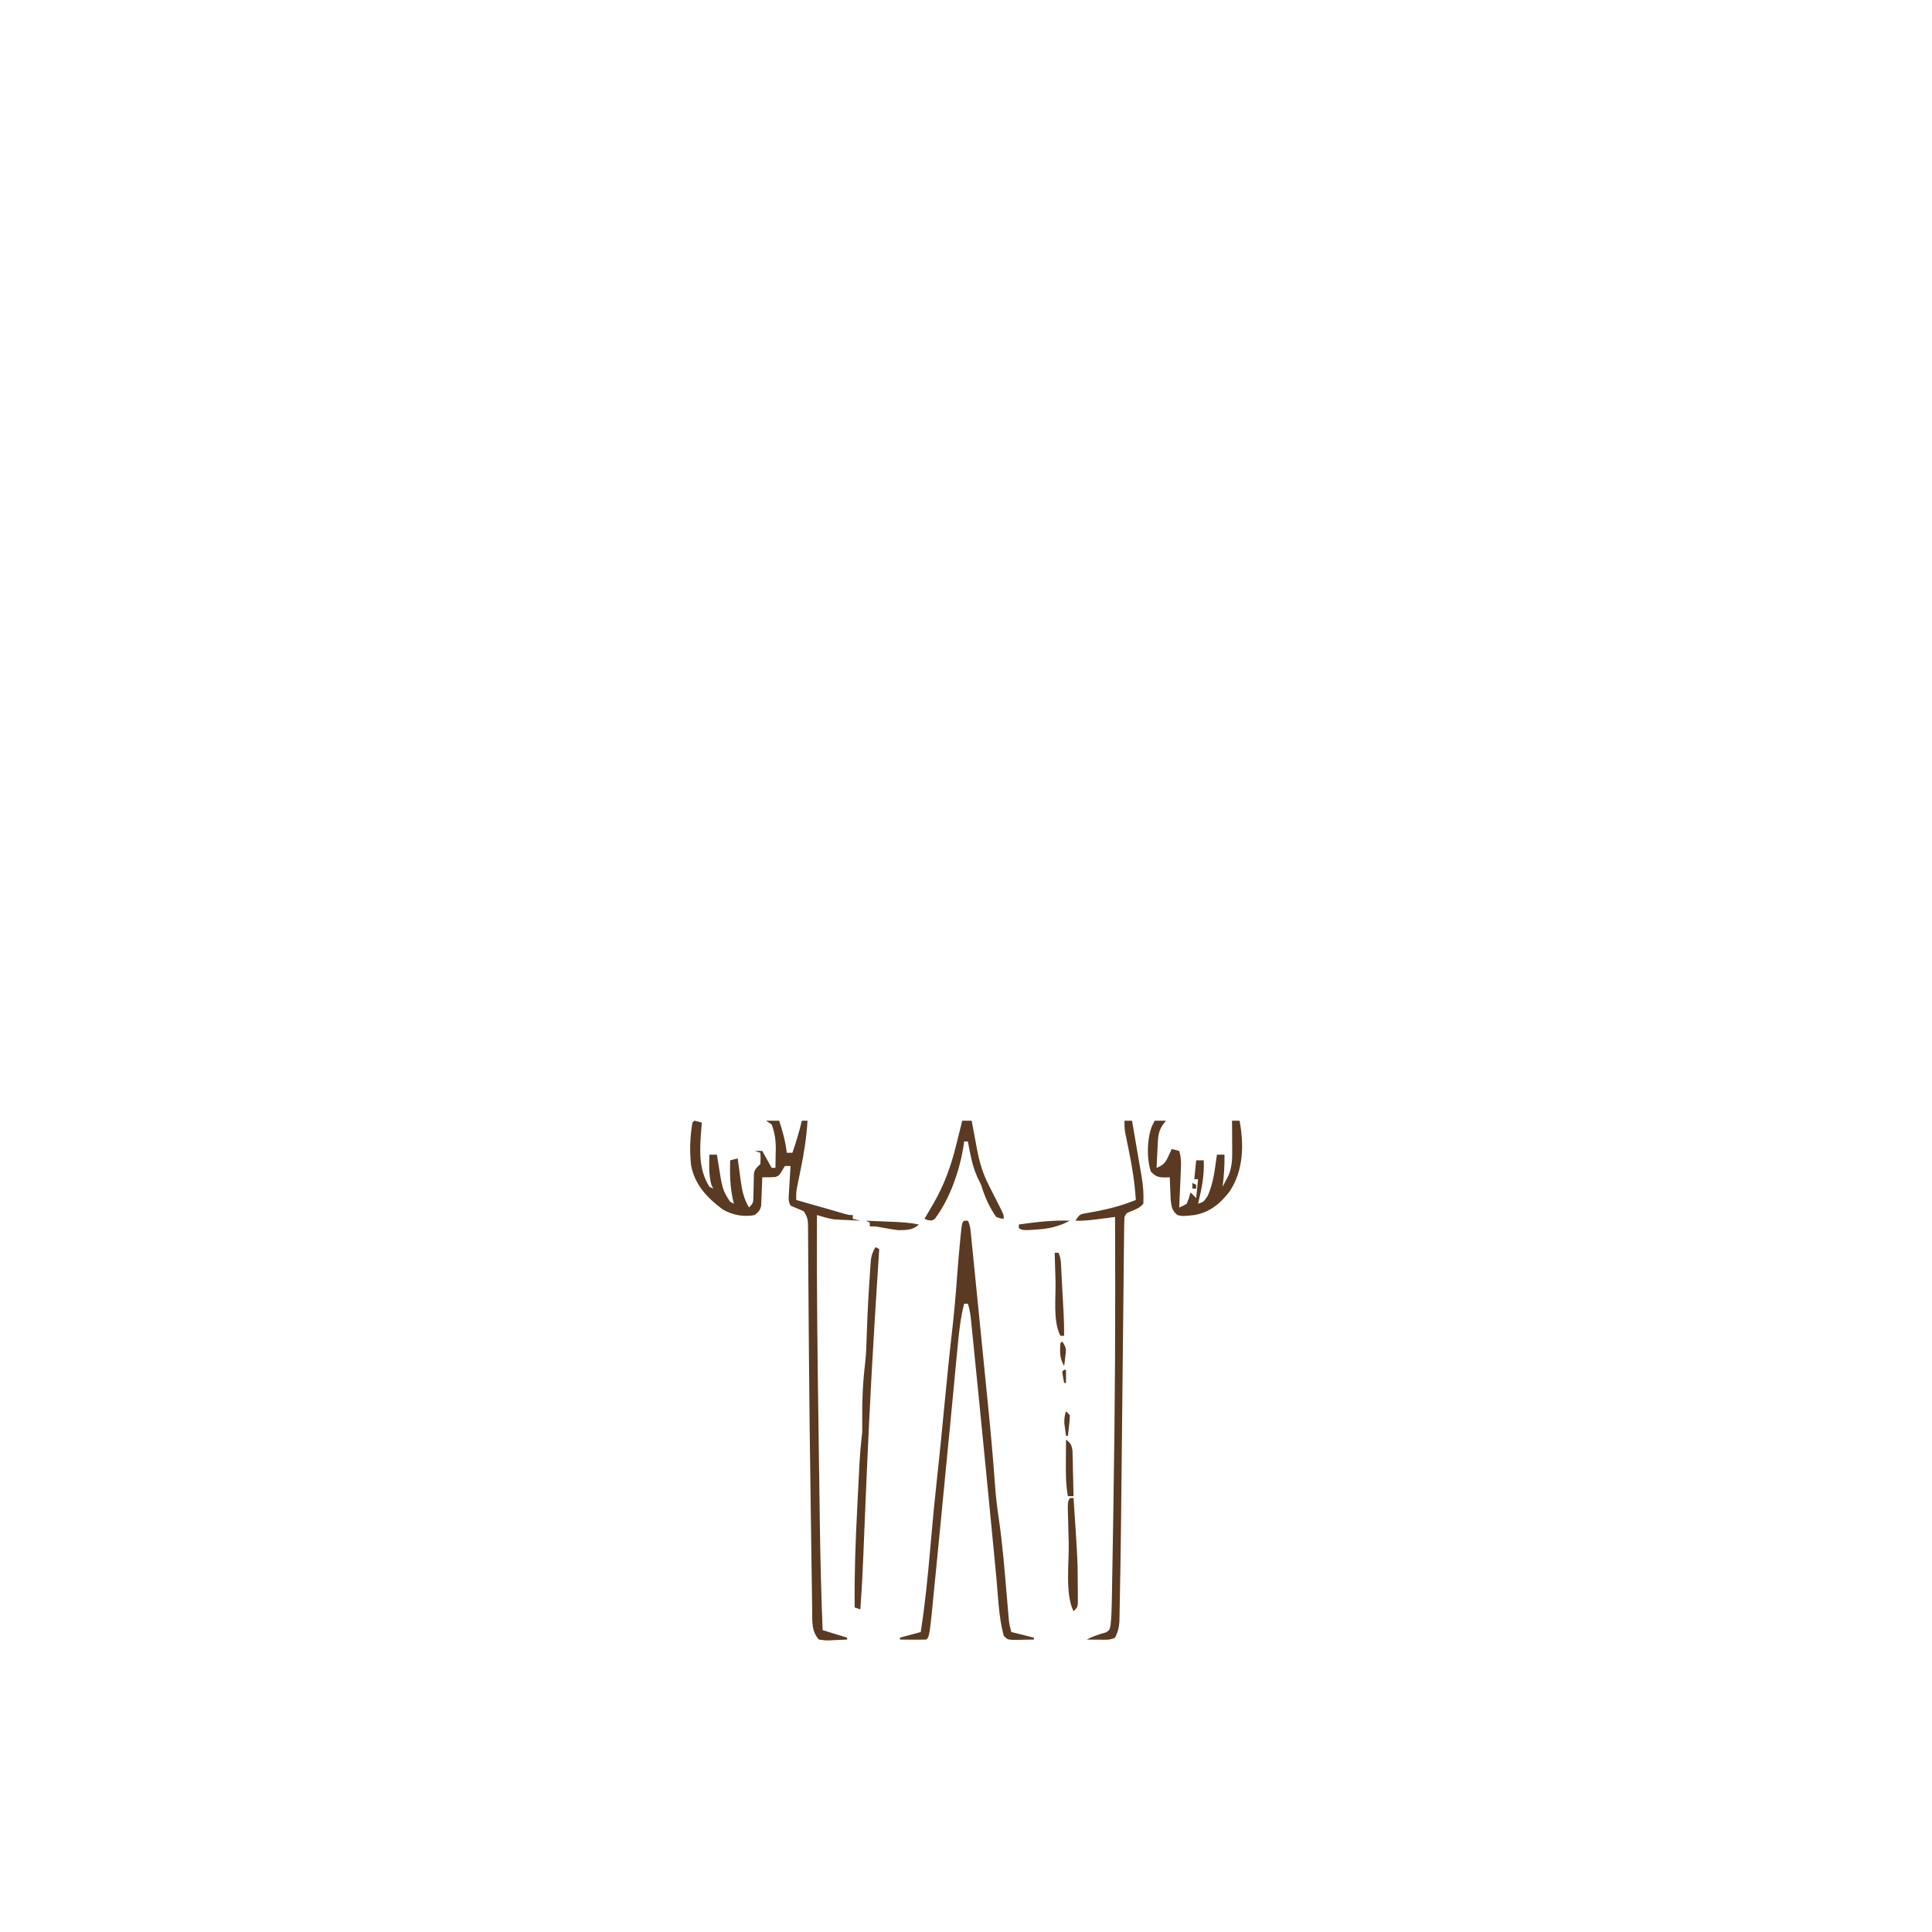
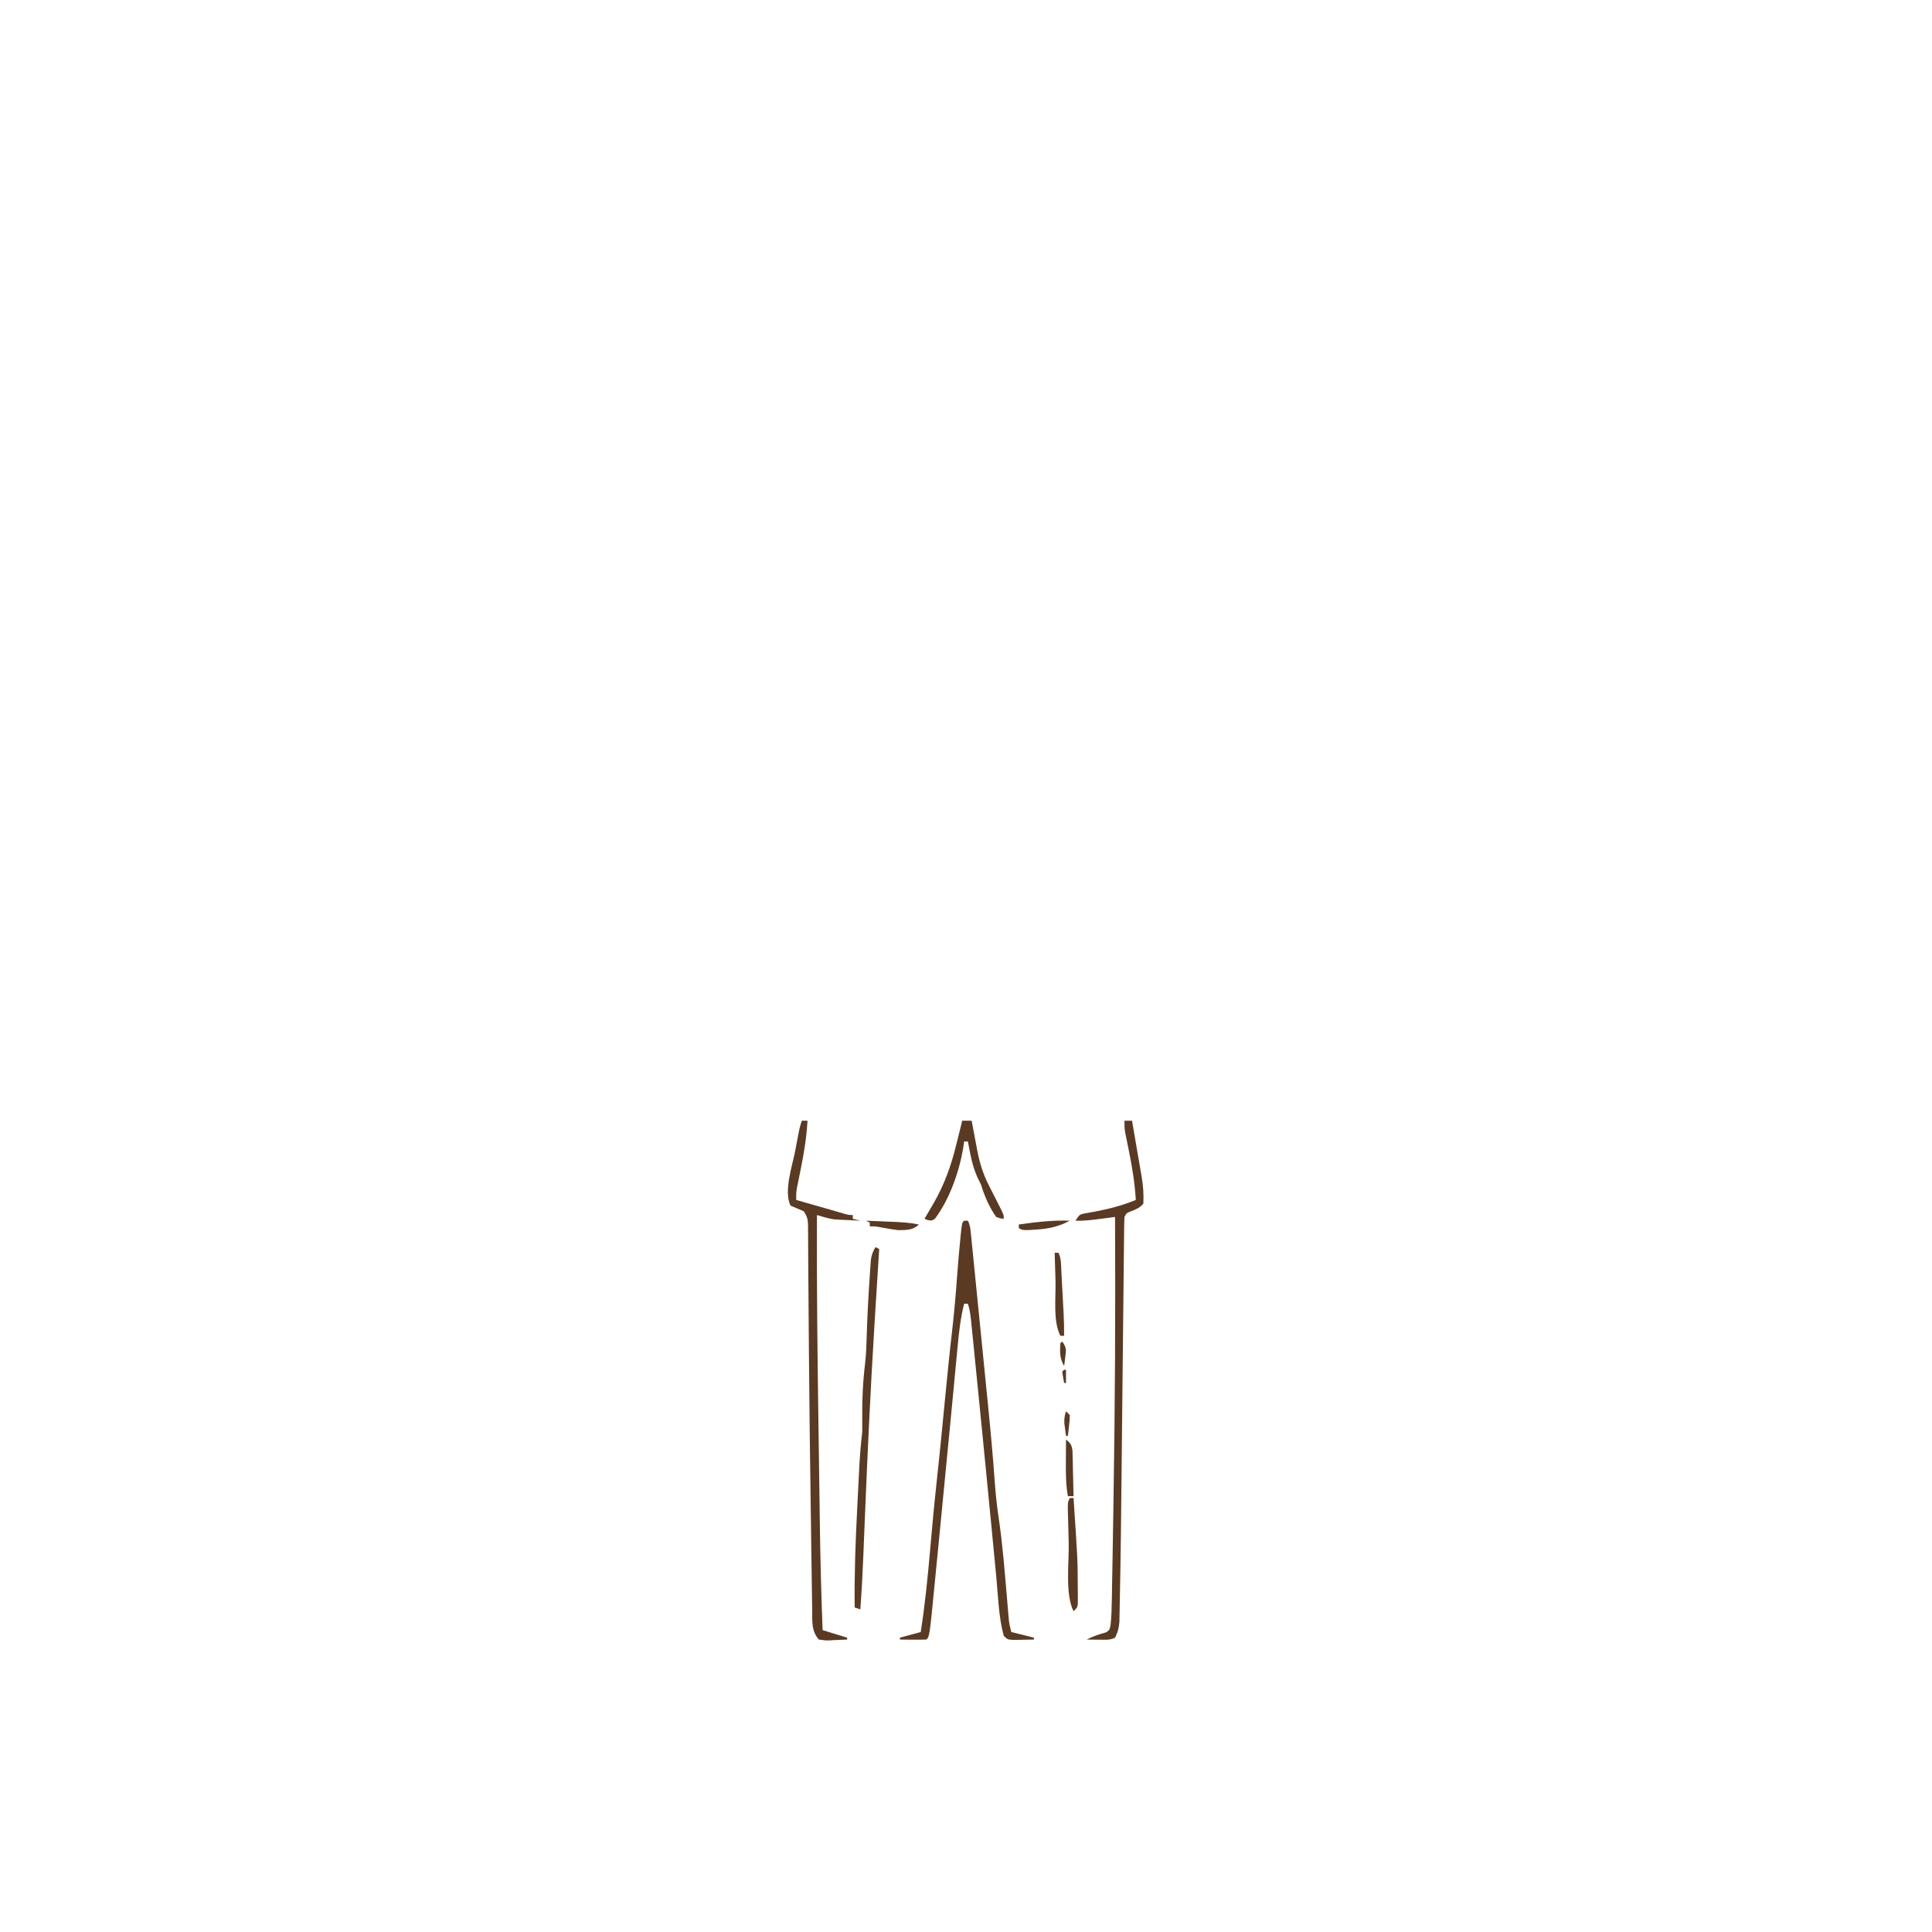
<svg xmlns="http://www.w3.org/2000/svg" viewBox="0 0 1024 1024" width="1024" height="1024">
-   <path fill="#5A3A22" d="M 368 594 C 370.06 594.44 370.06 594.44 372 595 C 371.95 595.55 371.95 595.55 371.71 598.33 C 370.88 608.95 370.05 619.58 376 629 C 376.66 629.33 377.32 629.66 378 630 C 377.67 629.26 377.34 628.51 377 627.75 C 375.6 622.49 375.84 617.41 376 612 C 377.32 612 378.64 612 380 612 C 380.17 613.13 380.34 614.27 380.52 615.44 C 382.92 630.69 382.92 630.69 387 637 C 387.66 637.33 388.32 637.66 389 638 C 388.86 637.43 388.71 636.86 388.56 636.27 C 386.93 629.12 386.79 622.31 387 615 C 388.32 614.67 389.64 614.34 391 614 C 391.08 614.57 391.15 615.15 391.23 615.74 C 391.58 618.37 391.95 621 392.31 623.62 C 392.43 624.53 392.55 625.43 392.67 626.36 C 393.39 631.45 394.33 635.51 397 640 C 399.35 637.65 399.25 637.16 399.31 633.97 C 399.33 633.18 399.36 632.39 399.38 631.57 C 399.42 629.9 399.45 628.23 399.48 626.56 C 399.5 625.77 399.53 624.98 399.56 624.16 C 399.57 623.43 399.59 622.71 399.6 621.96 C 400.1 619.49 401.22 618.72 403 617 C 403.19 613.81 403.19 613.81 403 611 C 402.01 610.67 401.02 610.34 400 610 C 401.32 610 402.64 610 404 610 C 405.65 612.97 407.3 615.94 409 619 C 409.66 619 410.32 619 411 619 C 411.05 616.48 411.09 613.96 411.12 611.44 C 411.14 610.73 411.16 610.03 411.18 609.3 C 411.22 604.55 410.71 600.5 409 596 C 408.01 595.34 407.02 594.68 406 594 C 408.31 594 410.62 594 413 594 C 414.81 599.66 416.36 605.09 417 611 C 417.99 611 418.98 611 420 611 C 421.95 605.38 423.63 599.79 425 594 C 425.99 594 426.98 594 428 594 C 427.48 602.67 426.18 611 424.44 619.5 C 423.97 621.78 423.51 624.06 423.06 626.34 C 422.96 626.84 422.96 626.84 422.44 629.35 C 422 632 422 632 422 636 C 422.6 636.17 423.2 636.34 423.82 636.52 C 426.57 637.3 429.31 638.09 432.06 638.88 C 433.01 639.14 433.95 639.41 434.92 639.69 C 435.84 639.96 436.77 640.22 437.72 640.49 C 438.63 640.75 439.53 641.01 440.46 641.27 C 442.03 641.72 443.61 642.18 445.18 642.64 C 449.8 644 449.8 644 452 644 C 452 644.66 452 645.32 452 646 C 452.66 646.16 452.66 646.16 456 647 C 453.48 646.88 450.96 646.76 448.44 646.62 C 447.73 646.59 447.03 646.56 446.3 646.53 C 445.6 646.49 444.9 646.45 444.18 646.41 C 443.55 646.38 442.92 646.35 442.26 646.32 C 439.08 645.87 436.08 644.9 433 644 C 432.82 681.63 433.29 719.25 433.83 756.88 C 433.93 763.35 434.02 769.83 434.1 776.3 C 434.2 783.46 434.3 790.61 434.4 797.76 C 434.44 800.74 434.48 803.72 434.52 806.7 C 434.78 825.81 435.26 844.9 436 864 C 440.29 865.32 444.58 866.64 449 868 C 449 868.33 449 868.66 449 869 C 446.56 869.14 444.13 869.23 441.69 869.31 C 441 869.35 440.31 869.4 439.6 869.44 C 437.57 869.49 437.57 869.49 434 869 C 430.11 864.6 430.53 859.65 430.49 854.1 C 430.47 853.09 430.45 852.09 430.44 851.06 C 430.38 847.7 430.34 844.35 430.3 841 C 430.27 838.61 430.23 836.22 430.19 833.83 C 430.1 828.04 430.02 822.25 429.95 816.46 C 429.87 809.77 429.77 803.07 429.67 796.37 C 429.27 770.43 428.98 744.49 428.76 718.55 C 428.73 715 428.7 711.45 428.67 707.9 C 428.58 697.92 428.5 687.94 428.45 677.95 C 428.42 673.91 428.39 669.86 428.36 665.82 C 428.35 663.95 428.34 662.08 428.34 660.21 C 428.33 657.69 428.31 655.16 428.29 652.63 C 428.29 651.89 428.29 651.16 428.29 650.4 C 428.24 646.71 428.1 645.15 426 642 C 423.68 640.98 421.34 639.98 419 639 C 417.8 636.6 417.96 635.32 418.12 632.65 C 418.17 631.8 418.22 630.95 418.27 630.07 C 418.32 629.18 418.38 628.29 418.44 627.38 C 418.49 626.48 418.54 625.58 418.6 624.66 C 418.73 622.44 418.86 620.22 419 618 C 418.01 618 417.02 618 416 618 C 415.53 618.8 415.05 619.61 414.56 620.44 C 413 623 413 623 411.12 623.81 C 408.74 624.02 406.39 624.01 404 624 C 403.96 625.19 403.93 626.38 403.89 627.61 C 403.82 629.18 403.75 630.75 403.69 632.31 C 403.66 633.1 403.64 633.88 403.62 634.69 C 403.58 635.45 403.55 636.21 403.51 636.99 C 403.49 637.68 403.46 638.38 403.43 639.1 C 402.88 641.53 401.93 642.46 400 644 C 394.17 645.17 388.09 643.98 383 641 C 374.72 634.75 368.18 627.92 366.27 617.49 C 365.45 609.98 365.74 602.43 367 595 C 367.33 594.67 367.66 594.34 368 594Z" />
  <path fill="#5A3A22" d="M 511 647 C 511.66 647 512.32 647 513 647 C 514.16 649.33 514.31 651.08 514.57 653.68 C 514.67 654.66 514.77 655.65 514.87 656.66 C 514.98 657.75 515.09 658.84 515.2 659.96 C 515.31 661.1 515.43 662.24 515.55 663.42 C 515.93 667.21 516.31 671.01 516.69 674.81 C 516.89 676.79 517.08 678.77 517.28 680.75 C 517.98 687.7 518.67 694.65 519.36 701.6 C 519.85 706.52 520.34 711.44 520.84 716.35 C 521.52 723.12 522.19 729.9 522.86 736.67 C 523.12 739.22 523.37 741.78 523.63 744.33 C 525.02 758.32 526.33 772.31 527.31 786.34 C 527.76 792.56 528.43 798.7 529.38 804.88 C 531.4 818.56 532.46 832.35 533.64 846.12 C 533.72 847.07 533.81 848.02 533.89 849 C 534.05 850.8 534.2 852.6 534.35 854.4 C 534.42 855.21 534.49 856.02 534.57 856.86 C 534.6 857.21 534.6 857.21 534.75 859 C 535 861 535 861 536 865 C 539.96 865.99 543.92 866.98 548 868 C 548 868.33 548 868.66 548 869 C 545.71 869.05 543.42 869.09 541.12 869.12 C 539.85 869.15 538.57 869.17 537.26 869.2 C 534 869 534 869 532 867 C 529.28 857.02 529.03 846.05 528.06 835.79 C 527.74 832.47 527.42 829.15 527.1 825.84 C 526.64 821.05 526.18 816.27 525.72 811.49 C 523.53 788.65 521.26 765.83 519 743 C 518.88 741.77 518.76 740.54 518.63 739.27 C 517.93 732.22 517.23 725.17 516.51 718.12 C 516.3 715.97 516.08 713.82 515.87 711.68 C 515.58 708.74 515.28 705.8 514.98 702.87 C 514.9 702 514.81 701.14 514.72 700.25 C 514.39 697.02 514.03 694.1 513 691 C 512.34 691 511.68 691 511 691 C 509.11 698.56 508.27 706.03 507.55 713.78 C 507.42 715.16 507.29 716.54 507.16 717.92 C 506.87 720.89 506.59 723.86 506.31 726.83 C 505.87 731.56 505.42 736.29 504.96 741.03 C 504.81 742.66 504.65 744.3 504.49 745.94 C 504.41 746.77 504.33 747.59 504.25 748.44 C 504.01 750.99 503.77 753.54 503.52 756.09 C 501.79 774.3 500.01 792.5 498.21 810.71 C 497.78 815.12 497.35 819.54 496.92 823.96 C 496.59 827.3 496.26 830.64 495.93 833.99 C 495.78 835.53 495.63 837.07 495.48 838.61 C 492.69 867.31 492.69 867.31 491 869 C 488.65 869.07 486.29 869.08 483.94 869.06 C 482.65 869.05 481.36 869.04 480.03 869.04 C 479.53 869.03 479.53 869.03 477 869 C 477 868.67 477 868.34 477 868 C 480.63 867.01 484.26 866.02 488 865 C 490.29 850.51 491.71 835.98 493 821.38 C 493.09 820.4 493.17 819.43 493.26 818.43 C 493.35 817.46 493.43 816.49 493.52 815.49 C 494.41 805.46 495.33 795.44 496.44 785.44 C 498.04 770.98 499.43 756.51 500.83 742.04 C 502.03 729.66 503.26 717.29 504.69 704.94 C 505.79 695.39 506.6 685.84 507.3 676.26 C 507.8 669.47 508.37 662.7 509.06 655.94 C 509.14 655.14 509.22 654.34 509.3 653.52 C 509.88 648.12 509.88 648.12 511 647Z" />
+   <path fill="#5A3A22" d="M 425 594 C 425.99 594 426.98 594 428 594 C 427.48 602.67 426.18 611 424.44 619.5 C 423.97 621.78 423.51 624.06 423.06 626.34 C 422.86 627.34 422.65 628.33 422.44 629.35 C 422 632 422 632 422 636 C 422.6 636.17 423.2 636.34 423.82 636.52 C 426.57 637.3 429.31 638.09 432.06 638.88 C 433.01 639.14 433.95 639.41 434.92 639.69 C 435.38 639.82 435.38 639.82 437.72 640.49 C 438.63 640.75 439.53 641.01 440.46 641.27 C 442.03 641.72 443.61 642.18 445.18 642.64 C 449.8 644 449.8 644 452 644 C 452 644.66 452 645.32 452 646 C 453.32 646.33 454.64 646.66 456 647 C 453.48 646.88 450.96 646.76 448.44 646.62 C 447.73 646.59 447.03 646.56 446.3 646.53 C 445.6 646.49 444.9 646.45 444.18 646.41 C 443.55 646.38 442.92 646.35 442.26 646.32 C 439.08 645.87 436.08 644.9 433 644 C 432.82 681.63 433.29 719.25 433.83 756.88 C 433.93 763.35 434.02 769.83 434.1 776.3 C 434.2 783.46 434.3 790.61 434.4 797.76 C 434.44 800.74 434.48 803.72 434.52 806.7 C 434.78 825.81 435.26 844.9 436 864 C 440.29 865.32 444.58 866.64 449 868 C 449 868.33 449 868.66 449 869 C 446.56 869.14 444.13 869.23 441.69 869.31 C 441 869.35 440.31 869.4 439.6 869.44 C 437.57 869.49 437.57 869.49 434 869 C 430.11 864.6 430.53 859.65 430.49 854.1 C 430.47 853.09 430.45 852.09 430.44 851.06 C 430.38 847.7 430.34 844.35 430.3 841 C 430.27 838.61 430.23 836.22 430.19 833.83 C 430.1 828.04 430.02 822.25 429.95 816.46 C 429.87 809.77 429.77 803.07 429.67 796.37 C 429.27 770.43 428.98 744.49 428.76 718.55 C 428.73 715 428.7 711.45 428.67 707.9 C 428.58 697.92 428.5 687.94 428.45 677.95 C 428.42 673.91 428.39 669.86 428.36 665.82 C 428.35 663.95 428.34 662.08 428.34 660.21 C 428.33 657.69 428.31 655.16 428.29 652.63 C 428.29 651.89 428.29 651.16 428.29 650.4 C 428.24 646.71 428.1 645.15 426 642 C 423.68 640.98 421.34 639.98 419 639 C 415.27 631.53 419.98 617.74 421.5 609.88 C 421.73 608.67 421.95 607.47 422.18 606.23 C 423.84 597.47 423.84 597.47 425 594Z" />
  <path fill="#5A3A22" d="M 596 594 C 597.32 594 598.64 594 600 594 C 600.86 598.98 601.72 603.96 602.56 608.94 C 602.85 610.63 603.14 612.32 603.44 614.02 C 603.86 616.46 604.27 618.9 604.69 621.34 C 604.82 622.09 604.95 622.84 605.09 623.6 C 605.9 628.47 606.26 633.07 606 638 C 603.95 640.28 602.16 640.94 599.31 642.06 C 597 643 597 643 596 645 C 595.88 647.17 595.83 649.34 595.81 651.51 C 595.8 652.18 595.79 652.86 595.79 653.56 C 595.76 655.83 595.74 658.11 595.72 660.39 C 595.7 662.03 595.68 663.66 595.66 665.29 C 595.62 668.82 595.59 672.35 595.55 675.87 C 595.5 681.5 595.44 687.13 595.38 692.76 C 595.28 701.72 595.19 710.69 595.09 719.65 C 594.09 817.91 594.09 817.91 593.62 842.92 C 593.58 844.78 593.55 846.64 593.52 848.5 C 593.48 850.94 593.43 853.37 593.38 855.8 C 593.35 857.09 593.33 858.39 593.3 859.72 C 593.01 862.91 592.48 865.17 591 868 C 588.12 869.44 585.58 869.09 582.38 869.06 C 581.19 869.05 580 869.04 578.77 869.04 C 577.86 869.02 576.94 869.01 576 869 C 579.34 867.23 582.65 866.17 586.29 865.17 C 588 864 588 864 588.59 861.58 C 589.13 856.9 589.22 852.27 589.3 847.56 C 589.32 846.52 589.34 845.47 589.36 844.39 C 589.42 840.9 589.48 837.41 589.54 833.93 C 589.58 831.44 589.62 828.96 589.67 826.48 C 589.78 819.81 589.89 813.13 590 806.46 C 590.05 803.01 590.11 799.56 590.16 796.12 C 590.99 745.74 591.26 695.38 591 645 C 589.9 645.14 588.81 645.29 587.68 645.44 C 586.22 645.63 584.77 645.81 583.31 646 C 582.59 646.1 581.87 646.19 581.13 646.29 C 577.39 646.77 573.78 647.12 570 647 C 572 644 572 644 573.8 643.36 C 574.51 643.23 575.23 643.1 575.96 642.97 C 576.76 642.82 577.56 642.67 578.38 642.52 C 579.22 642.37 580.07 642.22 580.94 642.06 C 588.27 640.66 595.08 638.83 602 636 C 601.48 627.33 600.18 619 598.44 610.5 C 597.97 608.22 597.51 605.94 597.06 603.66 C 596.86 602.66 596.65 601.67 596.44 600.65 C 596 598 596 598 596 594Z" />
-   <path fill="#5A3A22" d="M 612 594 C 613.98 594 615.96 594 618 594 C 617.76 594.3 617.76 594.3 616.56 595.81 C 614.35 598.91 613.87 601.53 613.68 605.23 C 613.64 606.03 613.6 606.84 613.56 607.66 C 613.54 608.08 613.54 608.08 613.44 610.19 C 613.39 611.03 613.35 611.88 613.31 612.75 C 613.2 614.83 613.1 616.92 613 619 C 616.5 617.6 617.71 616.29 619.25 612.88 C 619.59 612.15 619.92 611.43 620.27 610.68 C 620.51 610.13 620.75 609.57 621 609 C 622.32 609.33 623.64 609.66 625 610 C 626.08 613.45 626.04 616.48 625.88 620.08 C 625.83 621.24 625.78 622.4 625.73 623.59 C 625.68 624.8 625.62 626.01 625.56 627.25 C 625.51 628.47 625.46 629.69 625.4 630.95 C 625.27 633.97 625.14 636.98 625 640 C 626.92 639.2 626.92 639.2 629 638 C 630.25 634.88 630.25 634.88 631 632 C 631.99 632.99 632.98 633.98 634 635 C 634.33 631.7 634.66 628.4 635 625 C 634.34 625 633.68 625 633 625 C 633.33 621.7 633.66 618.4 634 615 C 635.32 615 636.64 615 638 615 C 638.41 623.02 636.86 630.22 635 638 C 638 637 638 637 640 634 C 643.24 627.21 643.89 619.37 645 612 C 646.32 612 647.64 612 649 612 C 649.1 617.76 648.74 623.29 648 629 C 648.65 627.77 649.3 626.54 649.94 625.31 C 650.12 624.97 650.12 624.97 651.03 623.24 C 652.81 619.13 653.12 615.15 653.1 610.7 C 653.09 609.72 653.09 608.75 653.09 607.74 C 653.08 606.73 653.07 605.73 653.06 604.69 C 653.06 603.66 653.05 602.63 653.05 601.58 C 653.04 599.05 653.02 596.53 653 594 C 654.32 594 655.64 594 657 594 C 659.39 606.77 659.09 620.25 651.81 631.38 C 646.81 637.93 641.28 642.55 633 644 C 626.87 644.66 626.87 644.66 624 644 C 621.18 641.53 620.98 639.86 620.49 636.11 C 620.42 634.66 620.36 633.2 620.31 631.75 C 620.3 631.38 620.3 631.38 620.21 629.49 C 620.13 627.66 620.06 625.83 620 624 C 619.53 624.01 619.53 624.01 617.14 624.08 C 613.59 623.99 612.47 623.47 610 621 C 607.68 614.05 607.9 603.81 610.5 597 C 611 596.01 611.49 595.02 612 594Z" />
  <path fill="#5A3A22" d="M 464 661 C 464.66 661.33 465.32 661.66 466 662 C 465.95 662.83 465.89 663.67 465.84 664.53 C 465.13 675.58 464.43 686.63 463.75 697.69 C 463.69 698.6 463.64 699.5 463.58 700.44 C 461.38 736.22 459.72 772 458.26 807.82 C 458.22 808.78 458.18 809.74 458.14 810.73 C 457.95 815.24 457.77 819.74 457.6 824.24 C 457.21 833.84 456.7 843.42 456 853 C 455.01 852.67 454.02 852.34 453 852 C 452.78 834.52 453.42 817.12 454.33 799.67 C 454.47 796.91 454.61 794.16 454.74 791.41 C 454.91 788.08 455.08 784.75 455.25 781.41 C 455.31 780.2 455.37 778.98 455.43 777.73 C 455.76 771.45 456.27 765.25 457 759 C 457.04 756.48 457.04 753.96 457 751.44 C 456.91 741.85 457.35 732.29 458.51 722.77 C 459.14 717.23 459.27 711.69 459.44 706.12 C 459.77 696.45 460.26 686.79 460.94 677.12 C 461.01 675.97 461.09 674.82 461.16 673.63 C 461.24 672.56 461.32 671.49 461.4 670.38 C 461.47 669.44 461.54 668.49 461.61 667.52 C 462 664.98 462.72 663.22 464 661Z" />
  <path fill="#5A3A22" d="M 510 594 C 511.65 594 513.3 594 515 594 C 515.13 594.71 515.26 595.42 515.4 596.15 C 516 599.42 516.63 602.68 517.25 605.94 C 517.45 607.05 517.66 608.17 517.87 609.32 C 519.17 616.04 520.88 621.91 524 628 C 524.18 628.36 524.18 628.36 525.07 630.16 C 526.47 632.98 527.91 635.78 529.35 638.58 C 532 643.79 532 643.79 532 646 C 530.2 645.82 530.2 645.82 528 645 C 524.34 639.86 521.83 634.02 520 628 C 519.36 626.66 518.71 625.33 518.06 624 C 515.29 617.95 514.22 611.5 513 605 C 512.34 605 511.68 605 511 605 C 510.93 605.61 510.85 606.22 510.77 606.84 C 508.82 619.88 503.56 635.32 495.57 645.89 C 494 647 494 647 491.81 646.69 C 491.21 646.46 490.62 646.23 490 646 C 490.52 645.12 491.04 644.23 491.57 643.32 C 492.28 642.11 492.98 640.9 493.69 639.69 C 494.03 639.11 494.37 638.54 494.72 637.94 C 500.49 627.97 504.08 618 506.81 606.81 C 507.12 605.57 507.44 604.34 507.76 603.06 C 508.51 600.04 509.26 597.02 510 594Z" />
  <path fill="#5A3A22" d="M 567 794 C 567.66 794 568.32 794 569 794 C 571.19 826.73 571.19 826.73 571.25 842 C 571.26 842.99 571.27 843.99 571.28 845.01 C 571.27 845.92 571.27 846.82 571.27 847.75 C 571.26 848.53 571.26 849.31 571.26 850.11 C 571 852 571 852 569 854 C 564.41 844.81 566.69 828.03 566.44 817.81 C 566.37 815.08 566.3 812.35 566.22 809.61 C 566.17 807.87 566.13 806.13 566.09 804.38 C 566.06 803.57 566.04 802.75 566.01 801.91 C 565.89 796.23 565.89 796.23 567 794Z" />
  <path fill="#5A3A22" d="M 559 664 C 559.66 664 560.32 664 561 664 C 562.55 667.1 562.36 670.44 562.54 673.86 C 562.58 674.64 562.62 675.42 562.67 676.23 C 562.76 677.89 562.84 679.54 562.93 681.2 C 563.06 683.73 563.2 686.25 563.34 688.77 C 563.42 690.39 563.51 692 563.6 693.61 C 563.64 694.36 563.68 695.11 563.72 695.88 C 563.93 699.93 564.04 703.95 564 708 C 563.34 708 562.68 708 562 708 C 558 700.01 559.69 687.72 559.44 678.81 C 559.39 677.37 559.35 675.93 559.31 674.48 C 559.2 670.99 559.1 667.49 559 664Z" />
  <path fill="#5A3A22" d="M 565 763 C 567.42 764.84 567.96 765.76 568.43 768.82 C 568.46 769.93 568.48 771.05 568.51 772.2 C 568.55 773.41 568.58 774.62 568.62 775.86 C 568.64 777.12 568.66 778.39 568.69 779.69 C 568.72 780.96 568.76 782.24 568.79 783.55 C 568.87 786.7 568.94 789.85 569 793 C 568.01 793 567.02 793 566 793 C 564.86 786.67 564.89 780.48 564.94 774.06 C 564.94 773 564.95 771.93 564.95 770.83 C 564.96 768.22 564.98 765.61 565 763Z" />
  <path fill="#5A3A22" d="M 459 647 C 462.54 647.14 466.08 647.29 469.62 647.44 C 470.12 647.46 470.12 647.46 472.65 647.56 C 477.51 647.77 482.22 648.03 487 649 C 483.9 652.1 480.2 651.97 476 652 C 472.83 651.61 469.73 651.08 466.6 650.47 C 464 650 464 650 461 650 C 461 649.34 461 648.68 461 648 C 460.34 647.67 459.68 647.34 459 647Z" />
  <path fill="#5A3A22" d="M 567 647 C 561.19 650.13 555.82 651.29 549.25 651.69 C 547.94 651.77 546.62 651.86 545.27 651.95 C 542 652 542 652 540 651 C 540 650.34 540 649.68 540 649 C 549.04 647.73 557.84 646.65 567 647Z" />
  <path fill="#5A3A22" d="M 565 748 C 565.66 748.66 566.32 749.32 567 750 C 566.98 752.6 566.98 752.6 566.62 755.62 C 566.51 756.63 566.4 757.63 566.29 758.66 C 566.19 759.43 566.1 760.21 566 761 C 565.67 761 565.34 761 565 761 C 564.8 759.58 564.62 758.17 564.44 756.75 C 564.33 755.96 564.23 755.17 564.12 754.36 C 564 751.99 564.3 750.25 565 748Z" />
  <path fill="#5A3A22" d="M 563 711 C 565.3 714.45 565.14 715.23 564.62 719.19 C 564.51 720.09 564.4 720.99 564.29 721.92 C 564.19 722.61 564.1 723.29 564 724 C 561.6 719.78 561.76 716.79 562 712 C 562.33 711.67 562.66 711.34 563 711Z" />
  <path fill="#5A3A22" d="M 564 726 C 564.33 726 564.66 726 565 726 C 565 728.31 565 730.62 565 733 C 564.67 733 564.34 733 564 733 C 563.62 731.01 563.29 729.01 563 727 C 563.33 726.67 563.66 726.34 564 726Z" />
-   <path fill="#5A3A22" d="M 632 627 C 632.33 627.16 632.33 627.16 634 628 C 634 628.66 634 629.32 634 630 C 633.34 630 632.68 630 632 630 C 632 629.01 632 628.02 632 627Z" />
  <path fill="#5A3A22" d="" />
  <path fill="#5A3A22" d="M 564 741 C 566 742 566 742 566 742Z" />
</svg>
